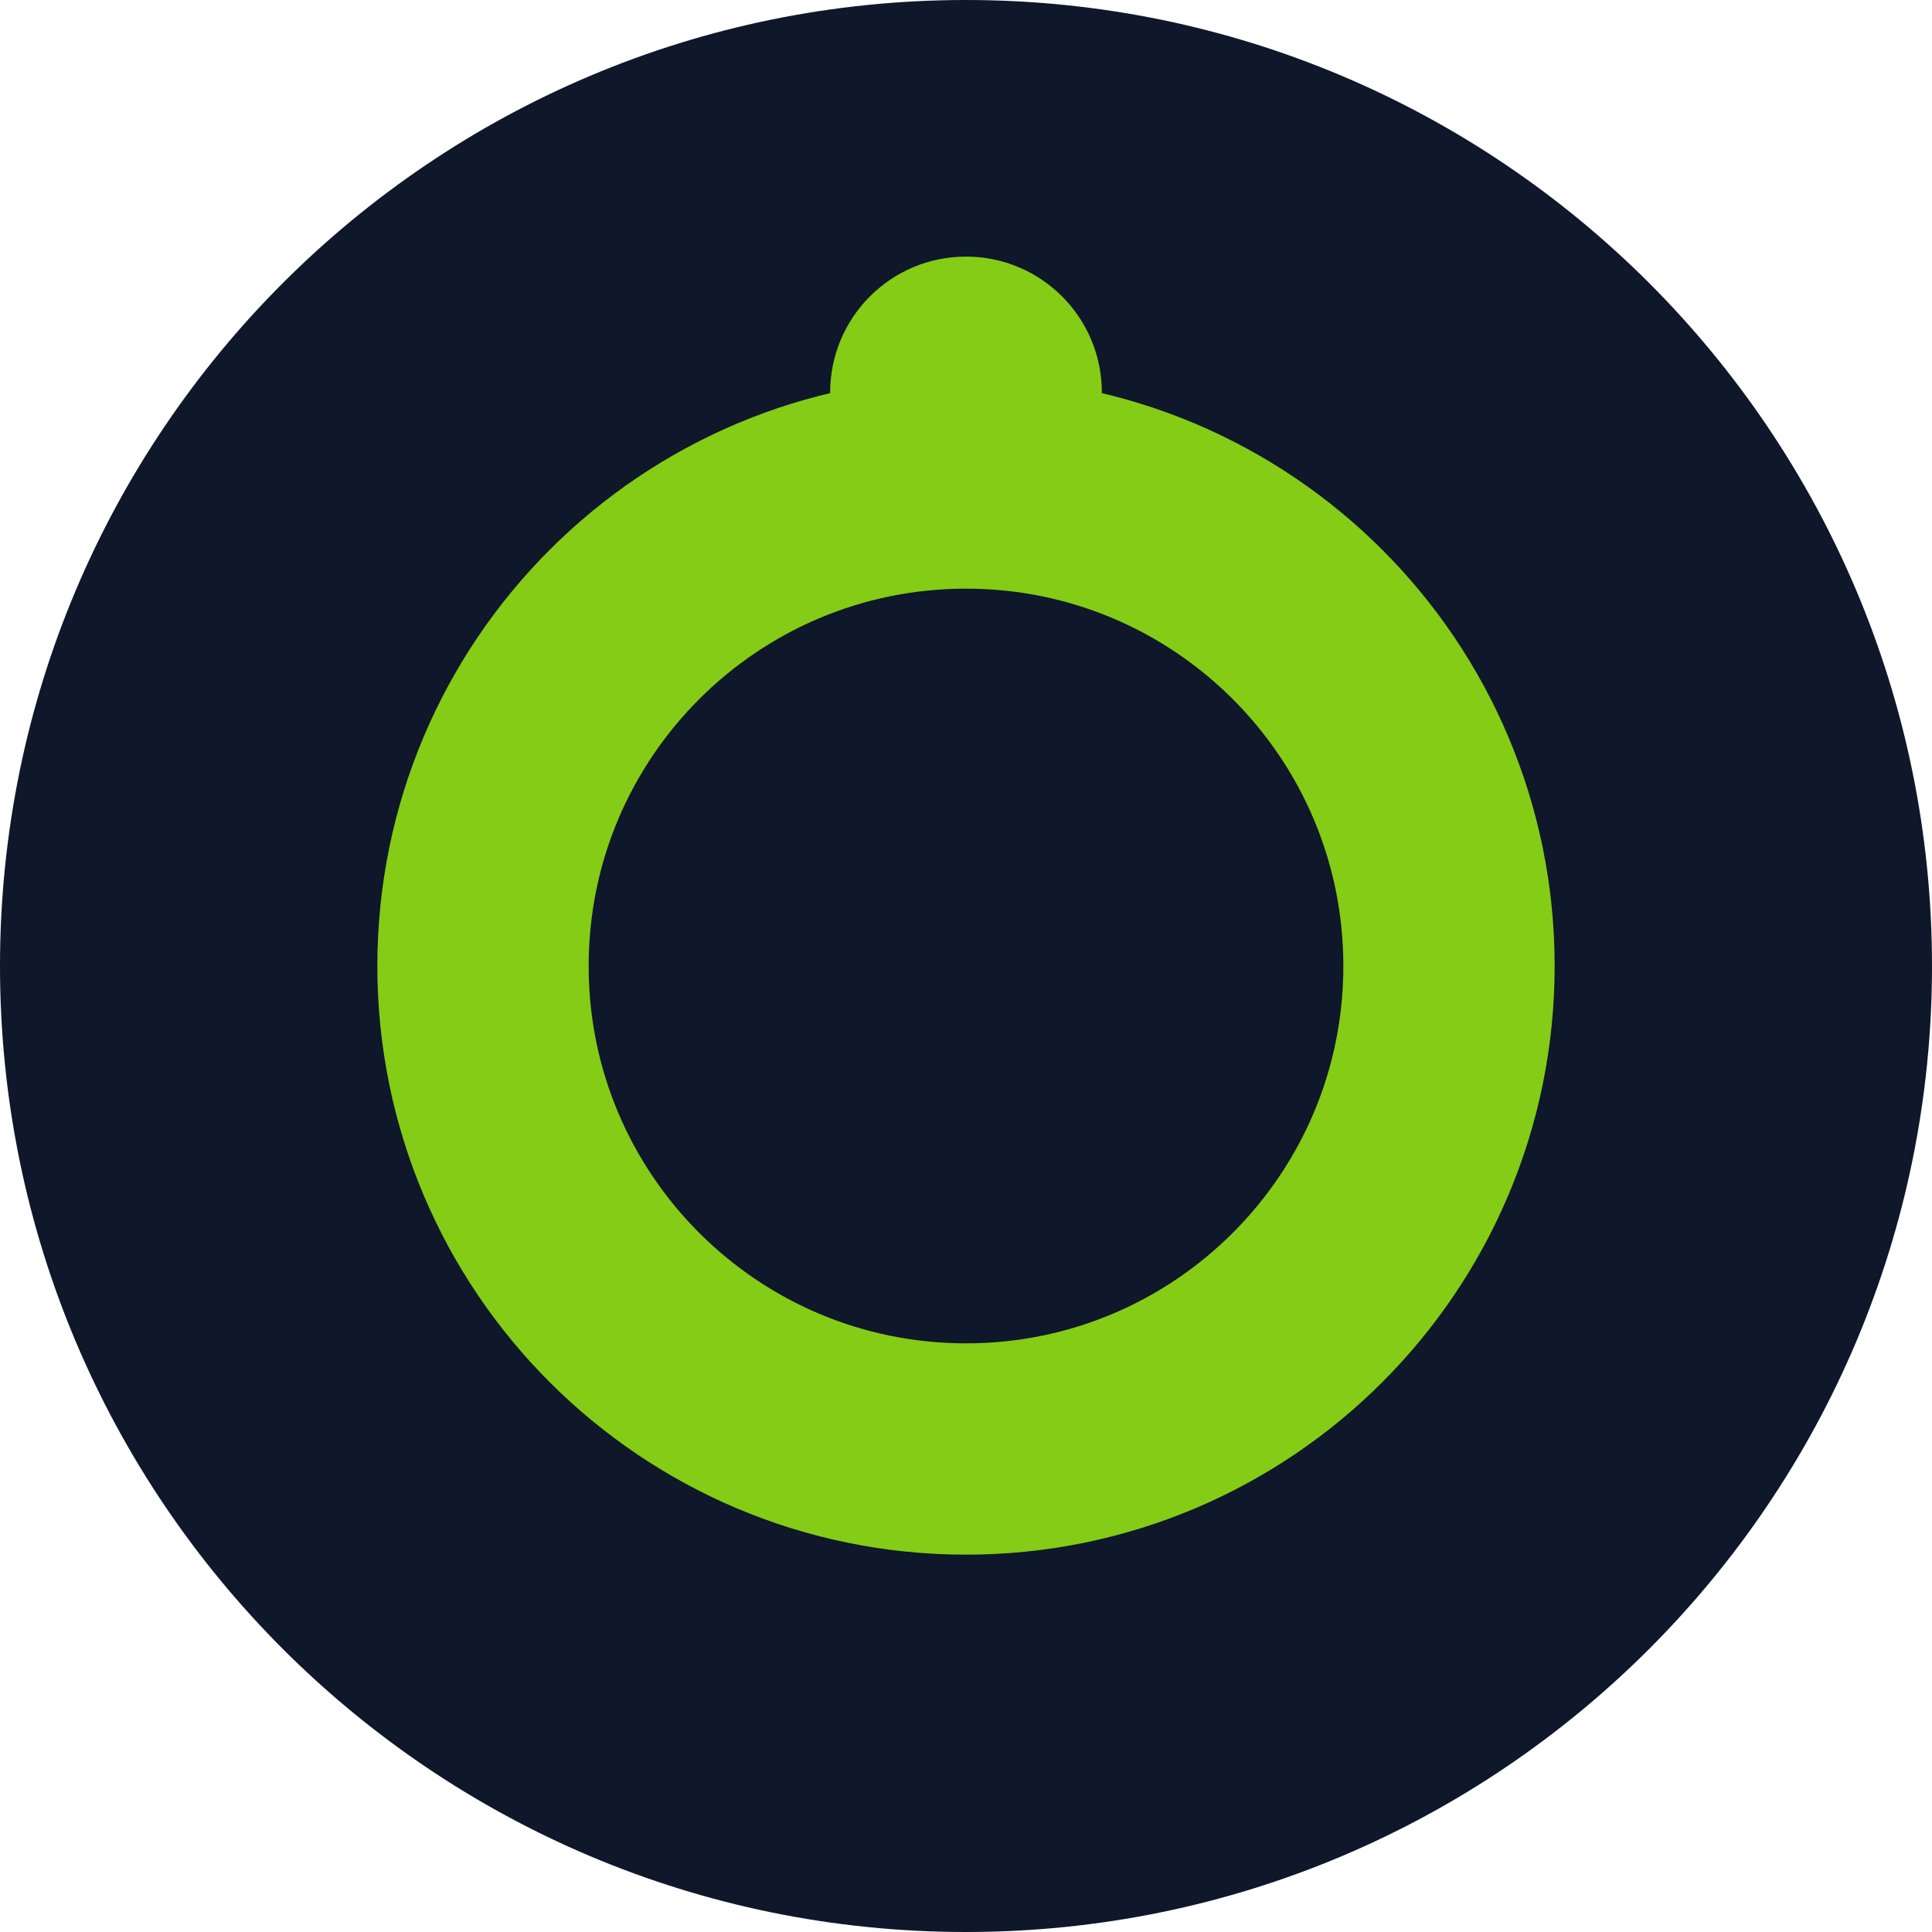
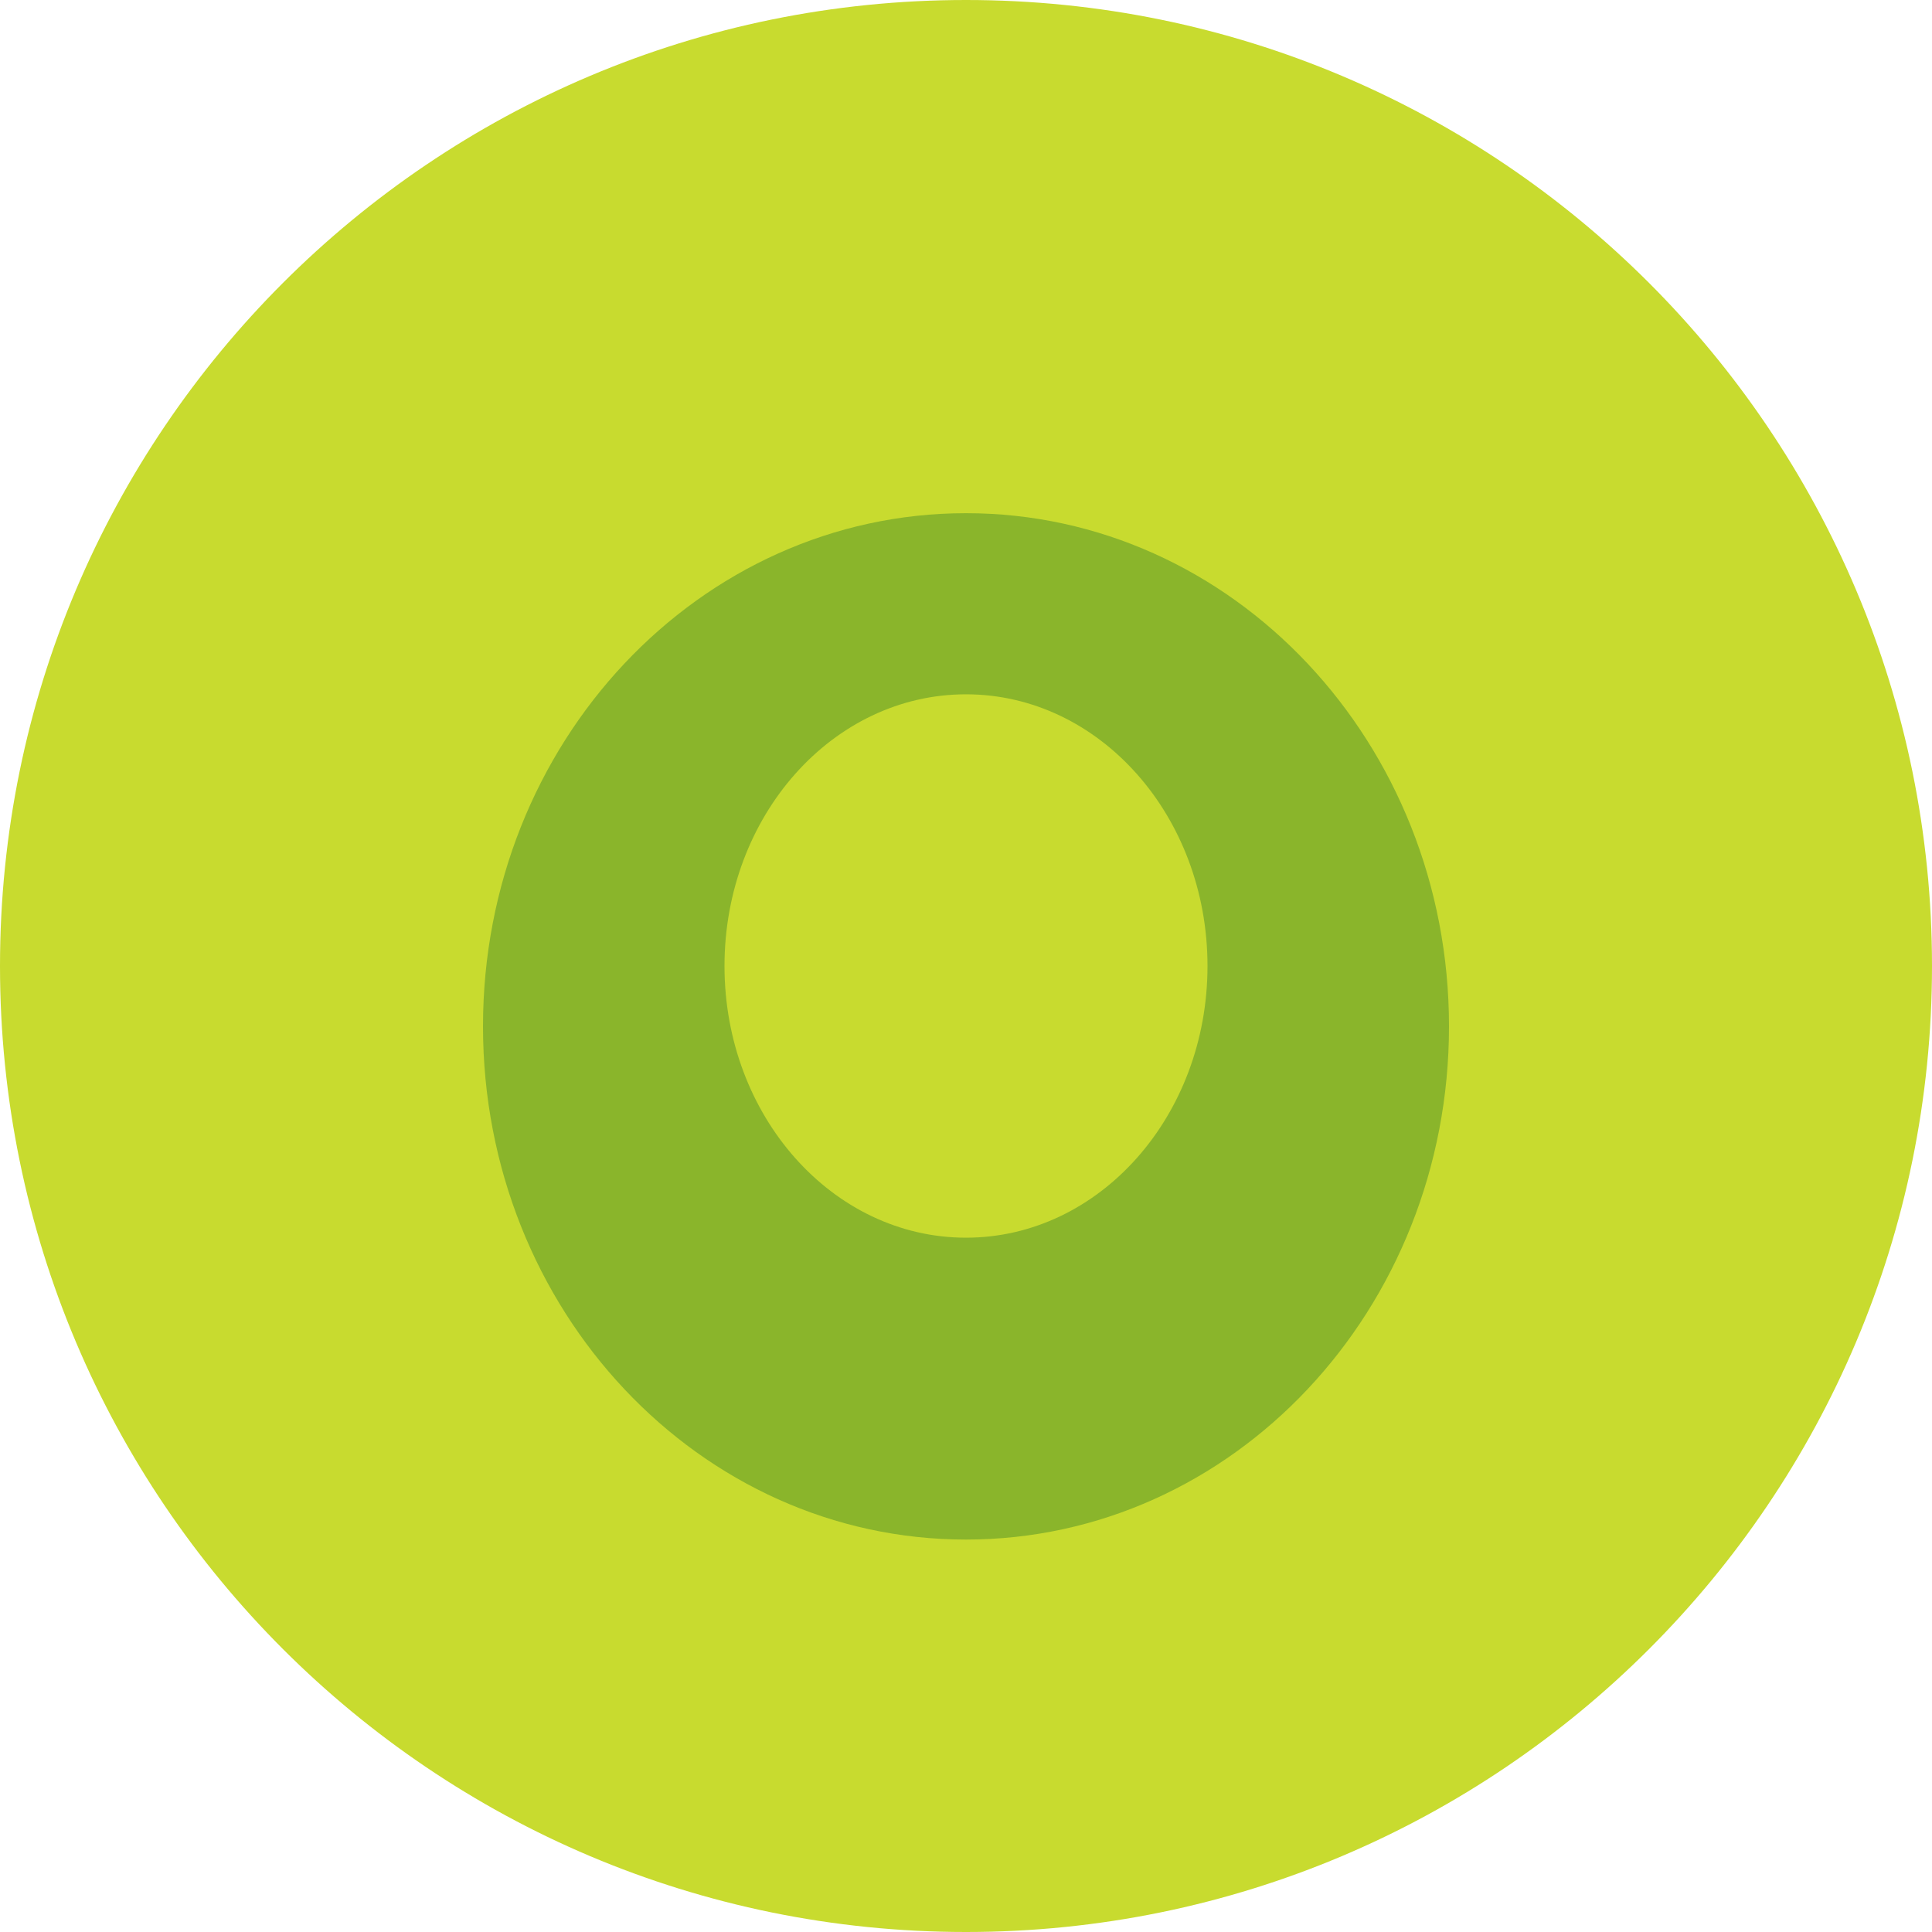
<svg xmlns="http://www.w3.org/2000/svg" viewBox="0 0 64 64">
-   <circle cx="32" cy="32" r="32" fill="#0f172a" />
-   <circle cx="32" cy="32" r="16" fill="none" stroke="#84cc16" stroke-width="7" />
-   <circle cx="32" cy="13" r="4.5" fill="#84cc16" />
+   <circle cx="32" cy="32" r="32" fill="#c8db2f" />
+   <ellipse cx="32" cy="34" rx="16" ry="17" fill="#8ab52b" />
+   <ellipse cx="32" cy="32" rx="8" ry="9" fill="#c8db2f" />
</svg>
